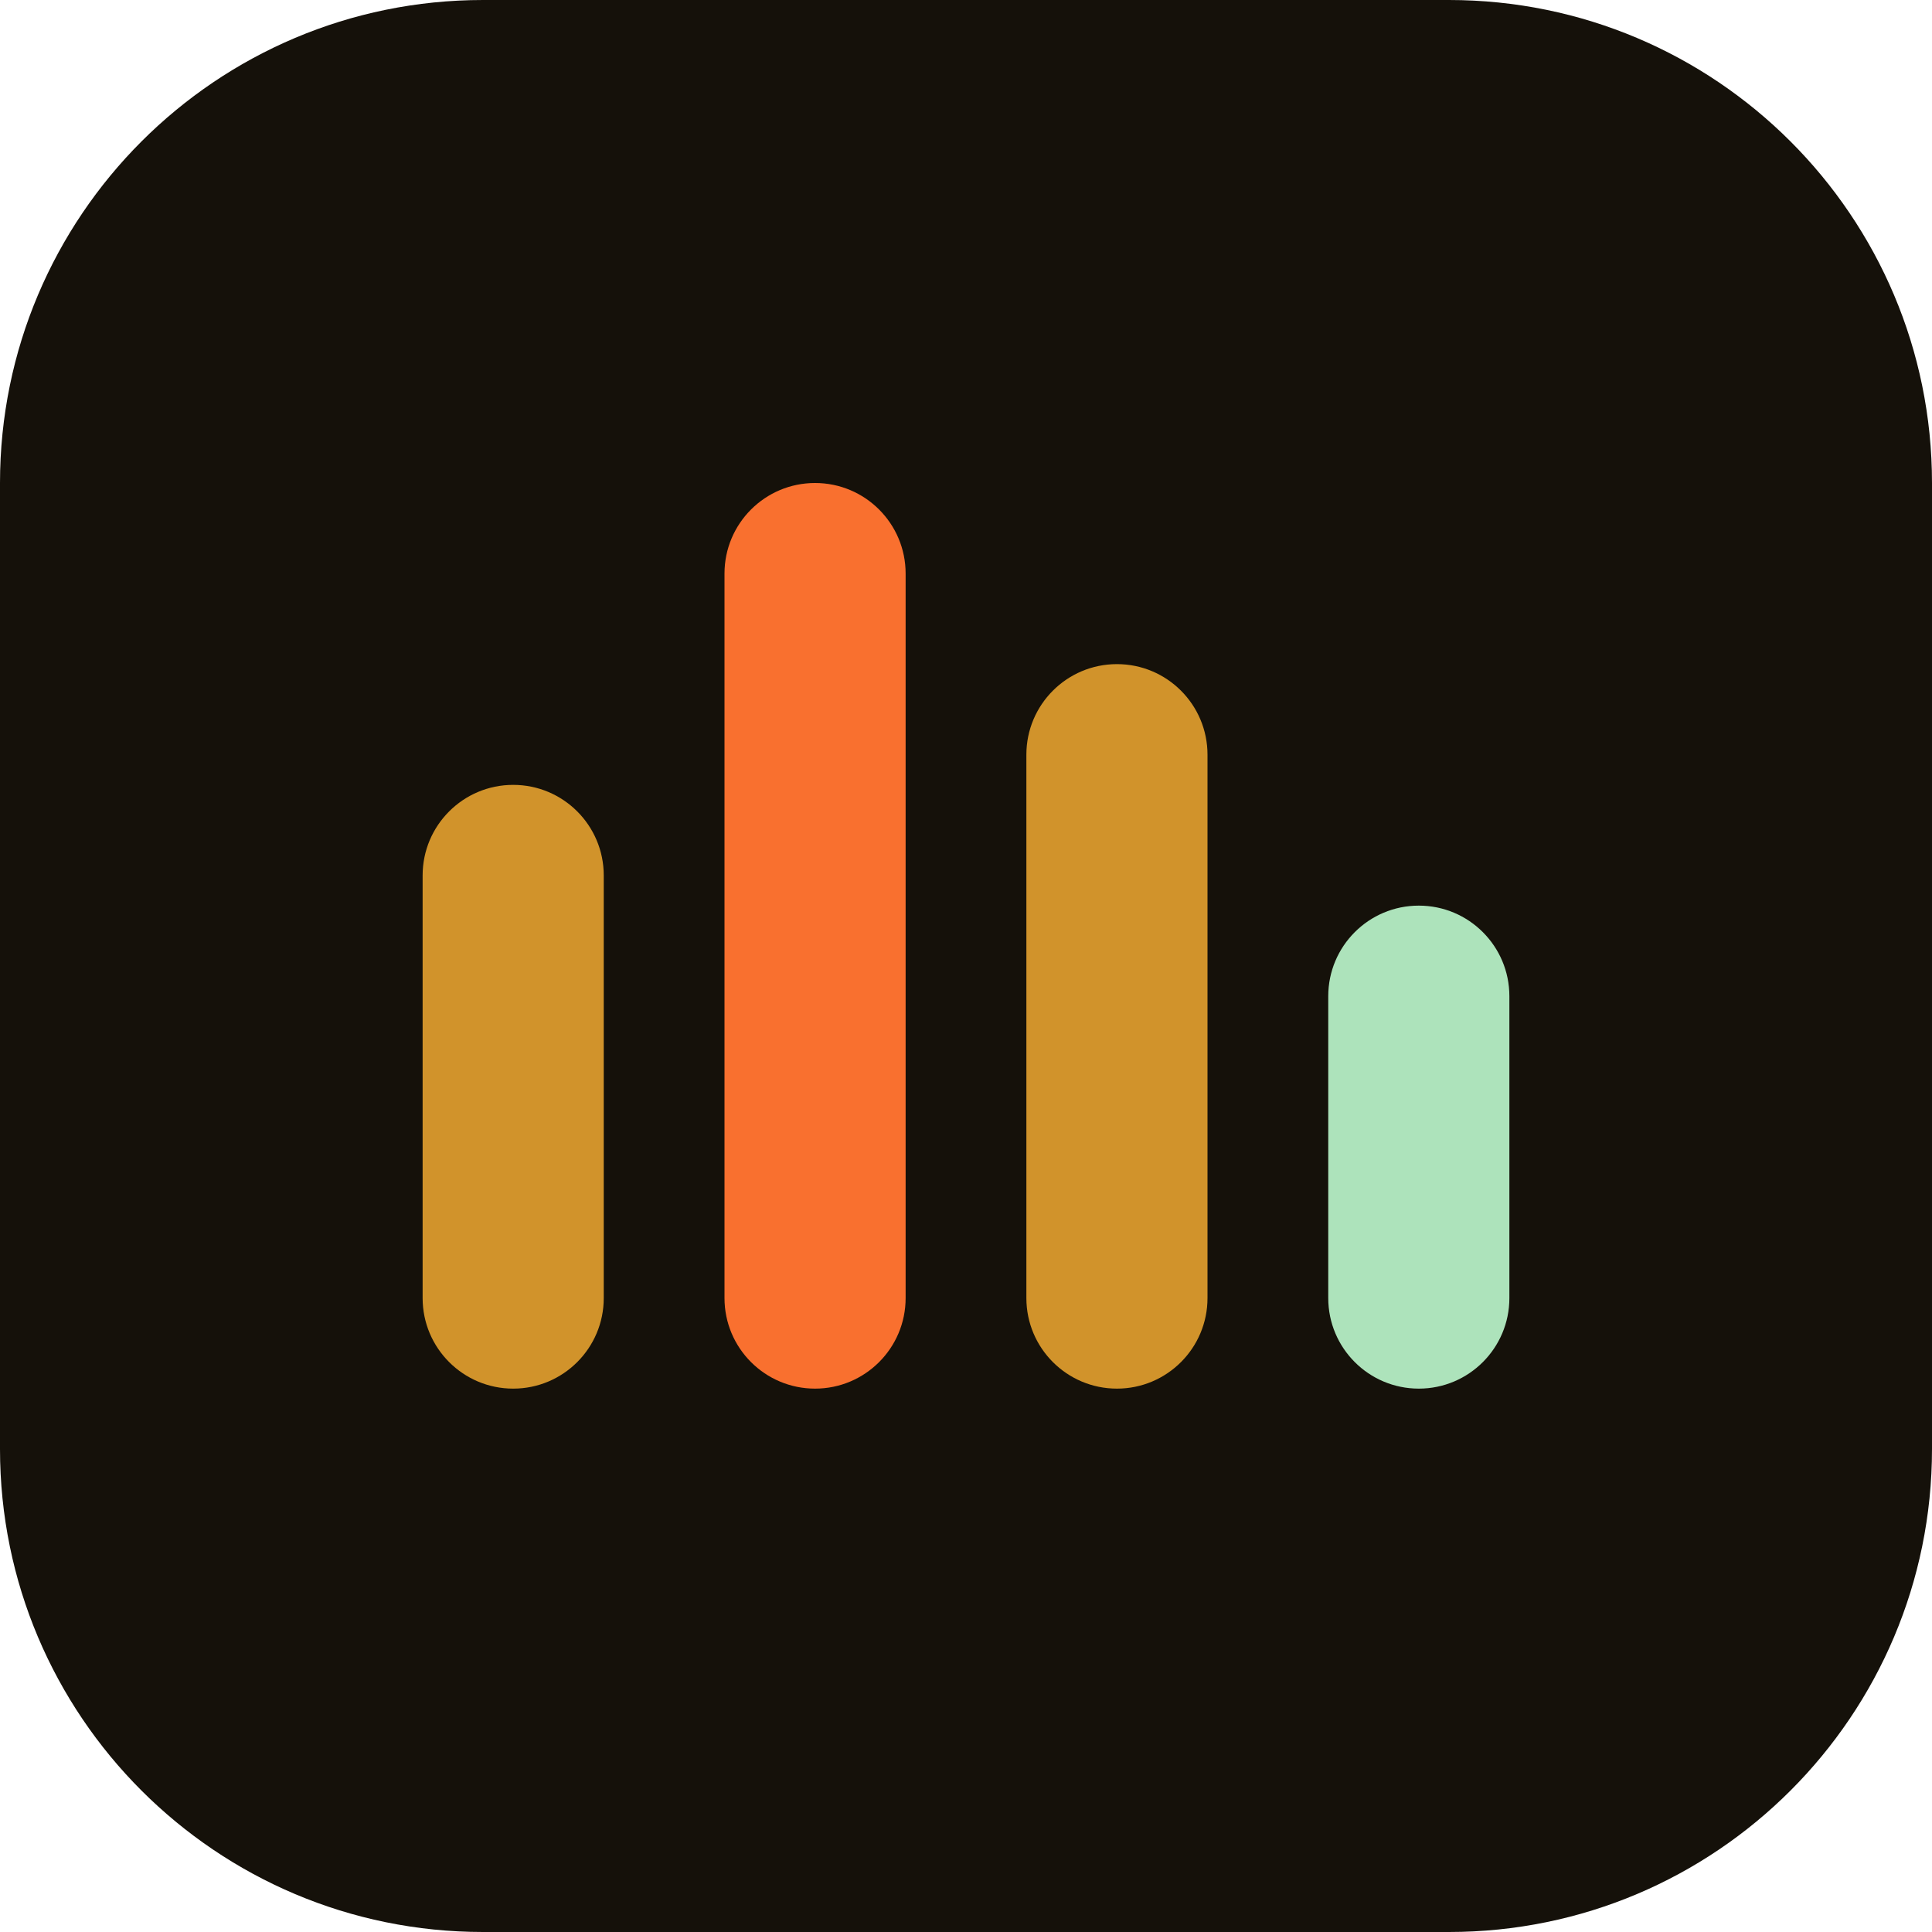
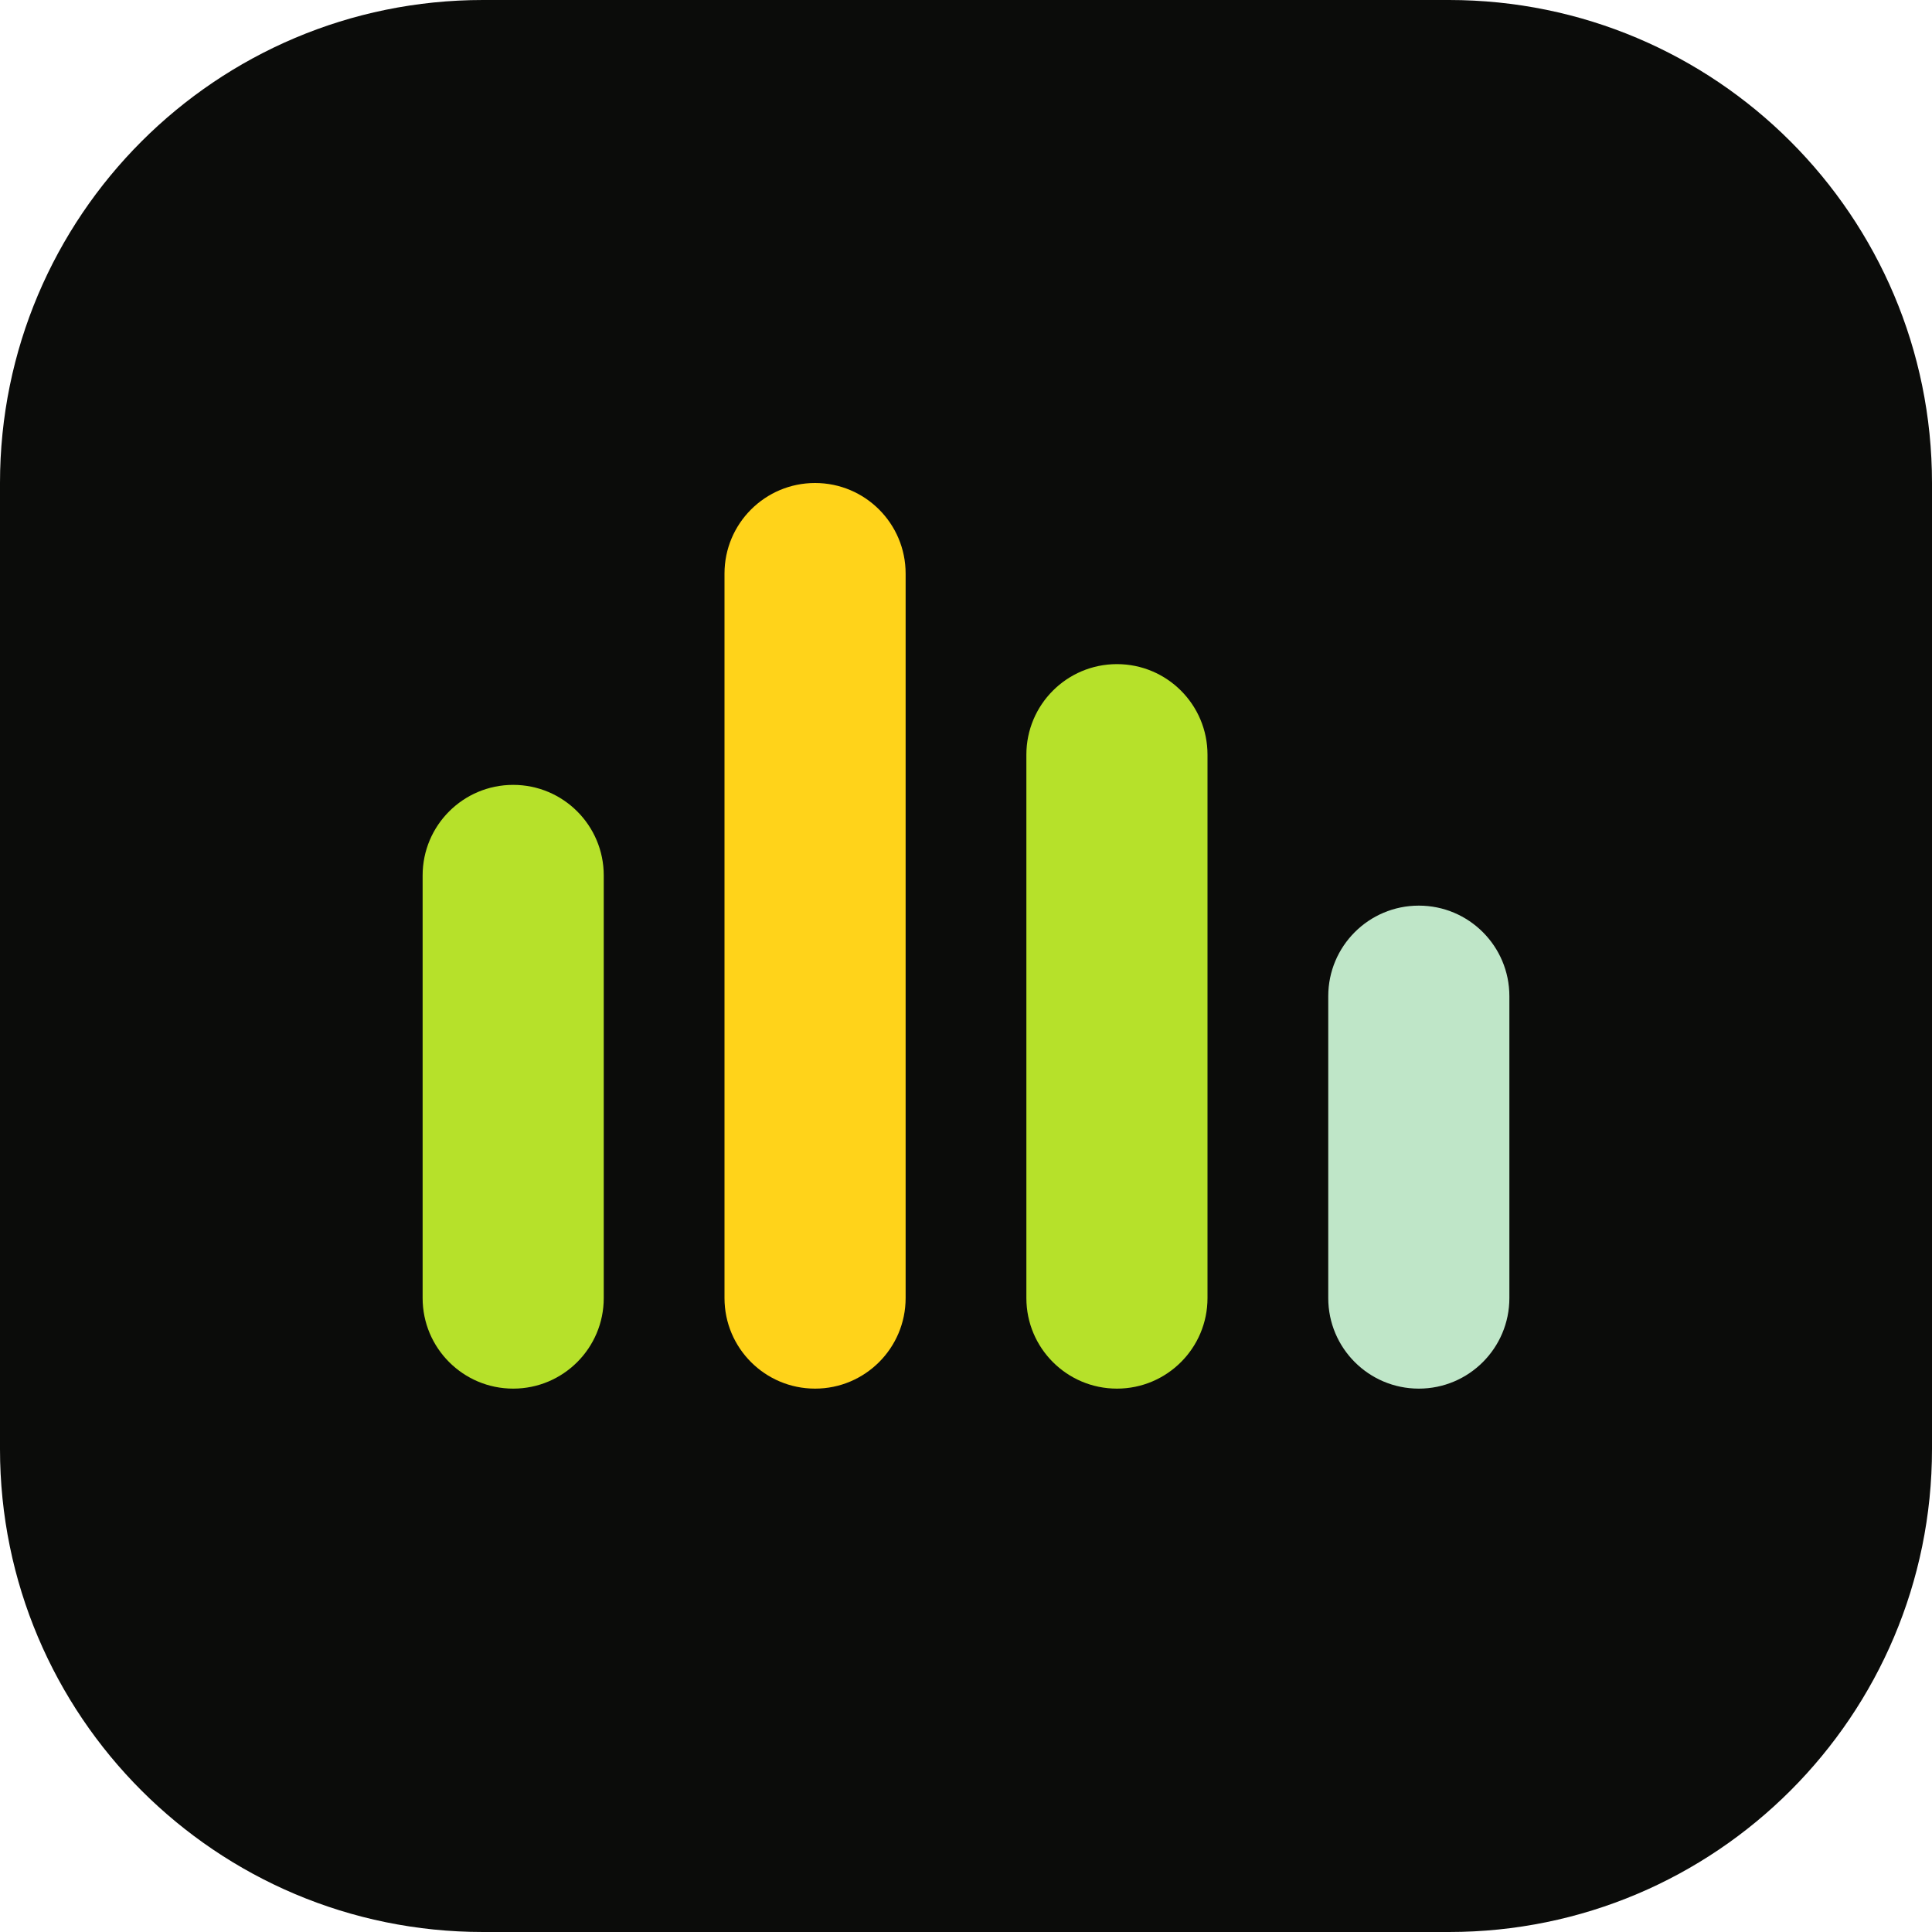
<svg xmlns="http://www.w3.org/2000/svg" viewBox="0 0 32 32">
-   <rect width="32" height="32" rx="8" fill="#15110A" />
-   <rect x="7" y="13" width="3" height="10" rx="1.5" fill="#D1932B" />
-   <rect x="12" y="8" width="3" height="15" rx="1.5" fill="#F9702F" />
-   <rect x="17" y="11" width="3" height="12" rx="1.5" fill="#D1932B" />
-   <rect x="22" y="15" width="3" height="8" rx="1.5" fill="#ADE3BB" />
+   <rect width="32" height="32" rx="8" fill="#0B0C0A" />
+   <rect x="7" y="13" width="3" height="10" rx="1.5" fill="#B6E12A" />
+   <rect x="12" y="8" width="3" height="15" rx="1.5" fill="#FFD31A" />
+   <rect x="17" y="11" width="3" height="12" rx="1.5" fill="#B6E12A" />
+   <rect x="22" y="15" width="3" height="8" rx="1.5" fill="#BFE6C8" />
</svg>
